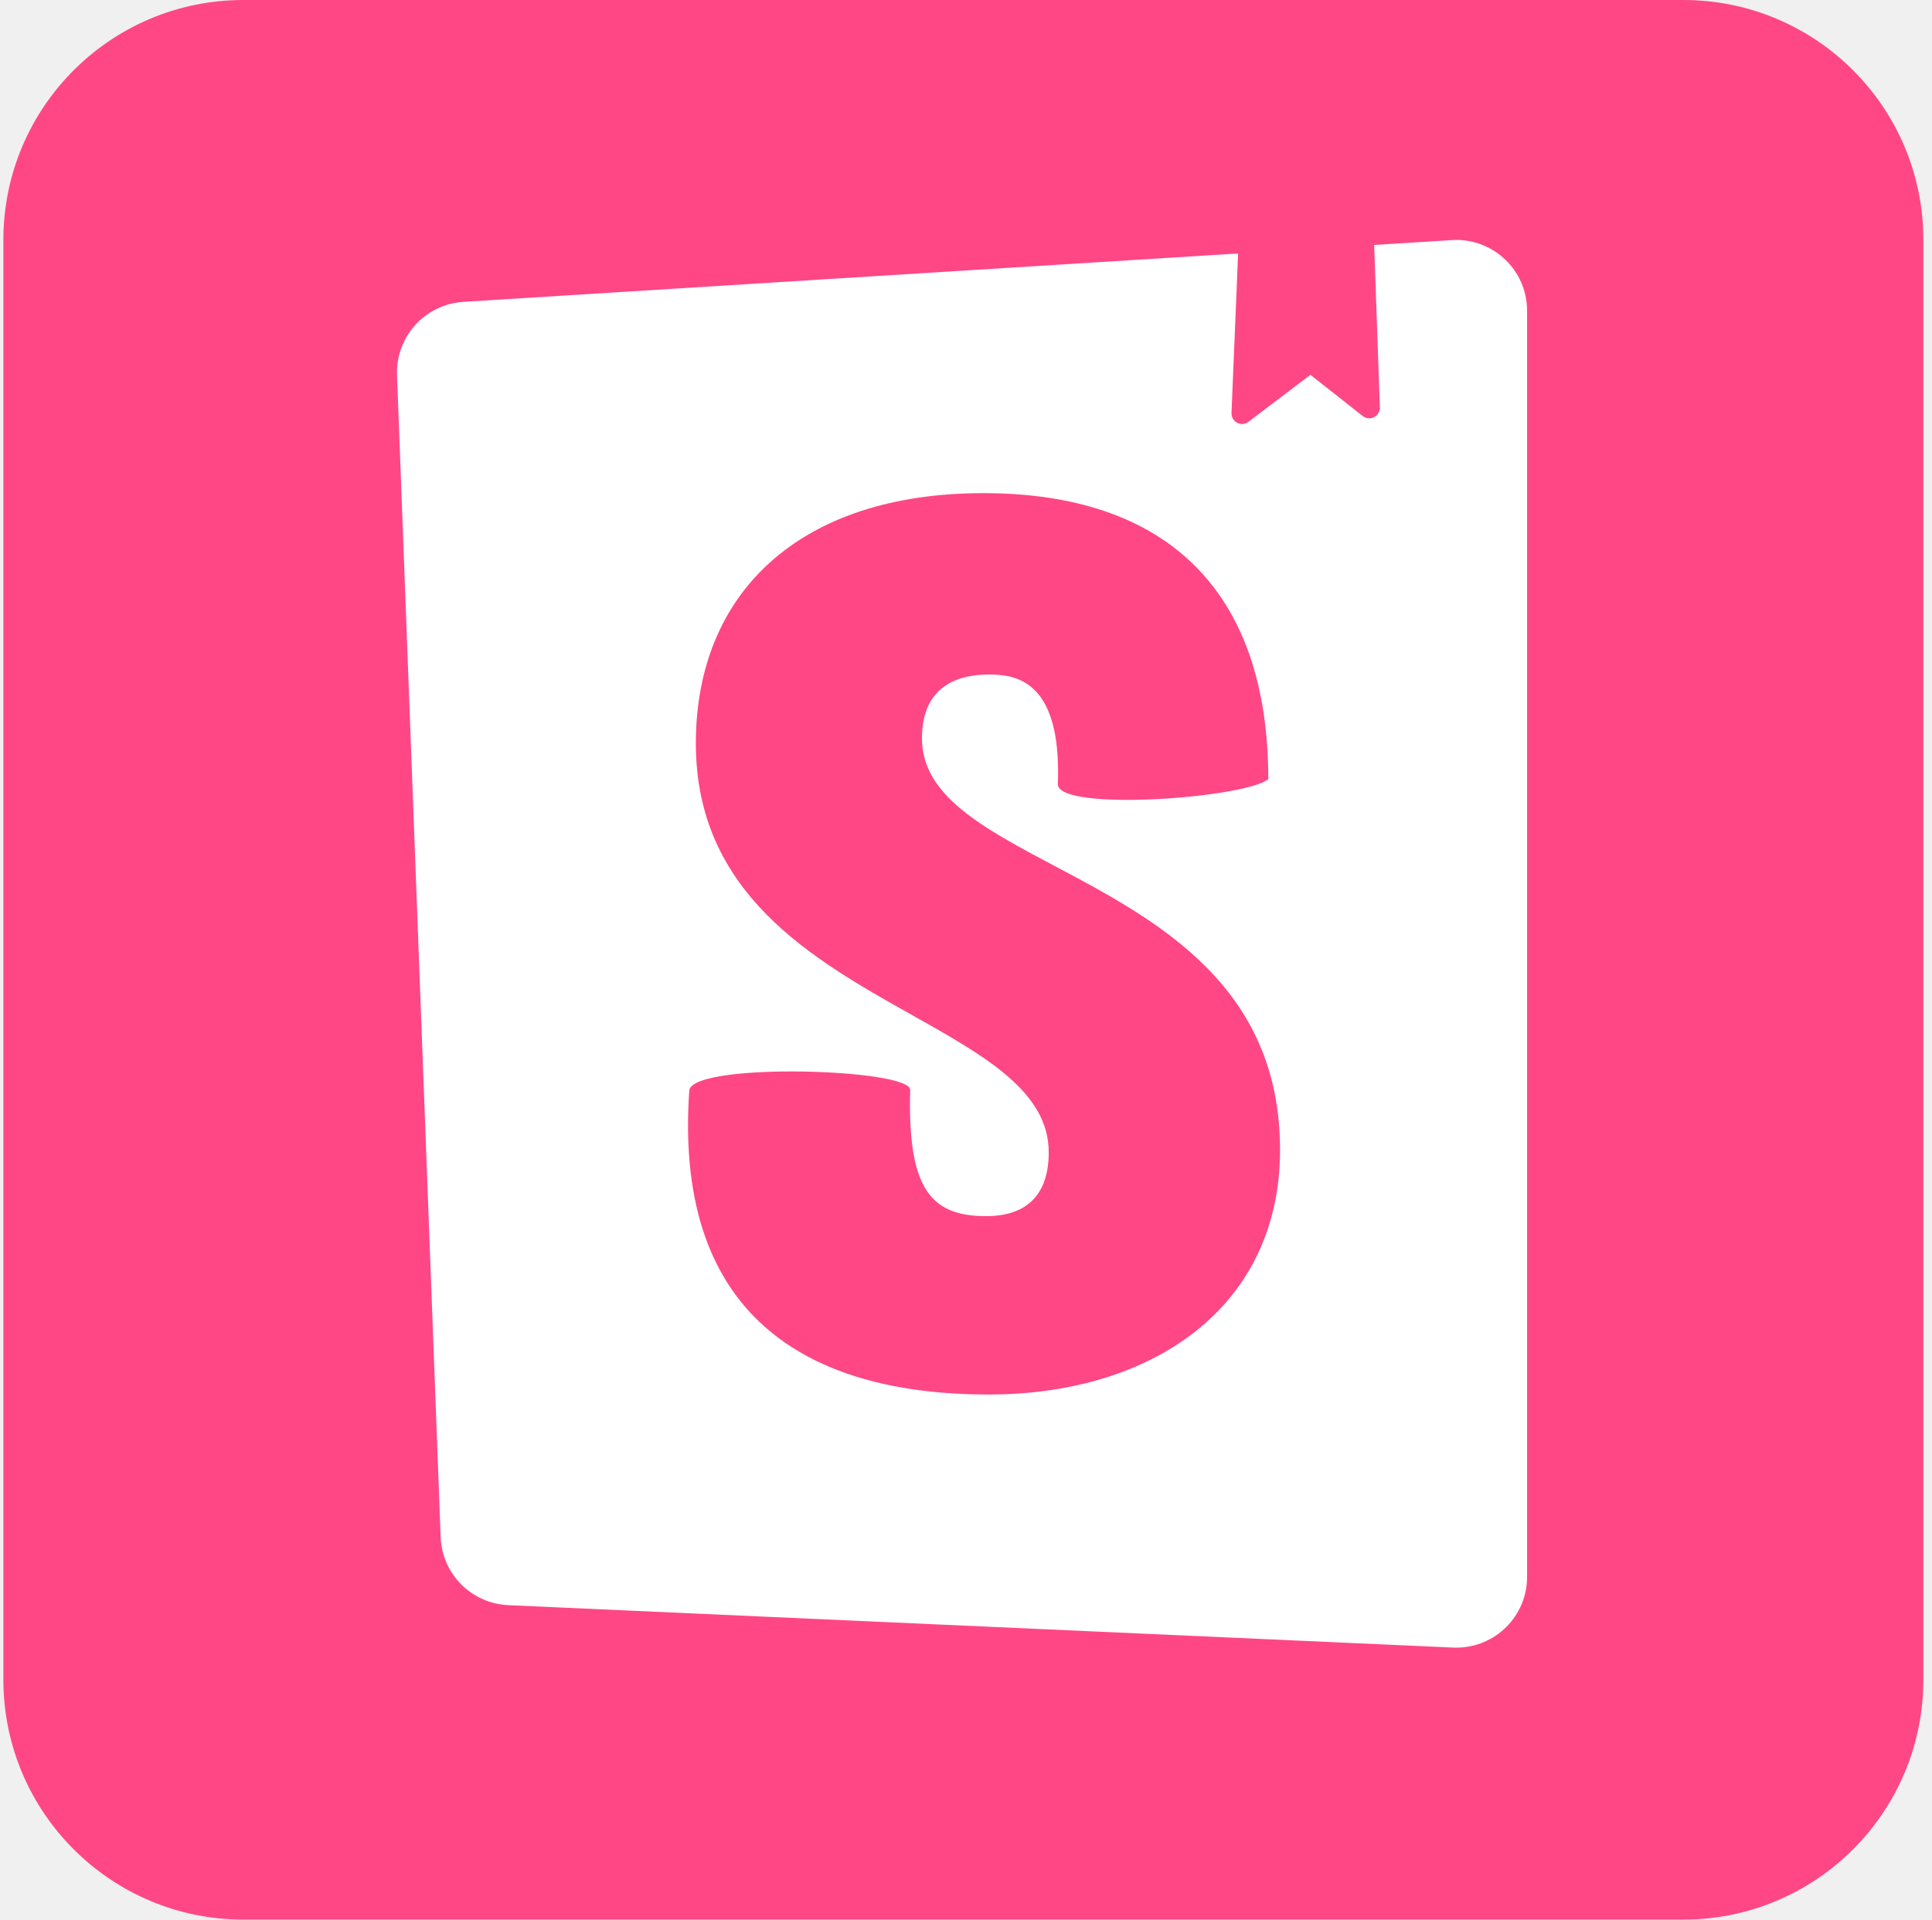
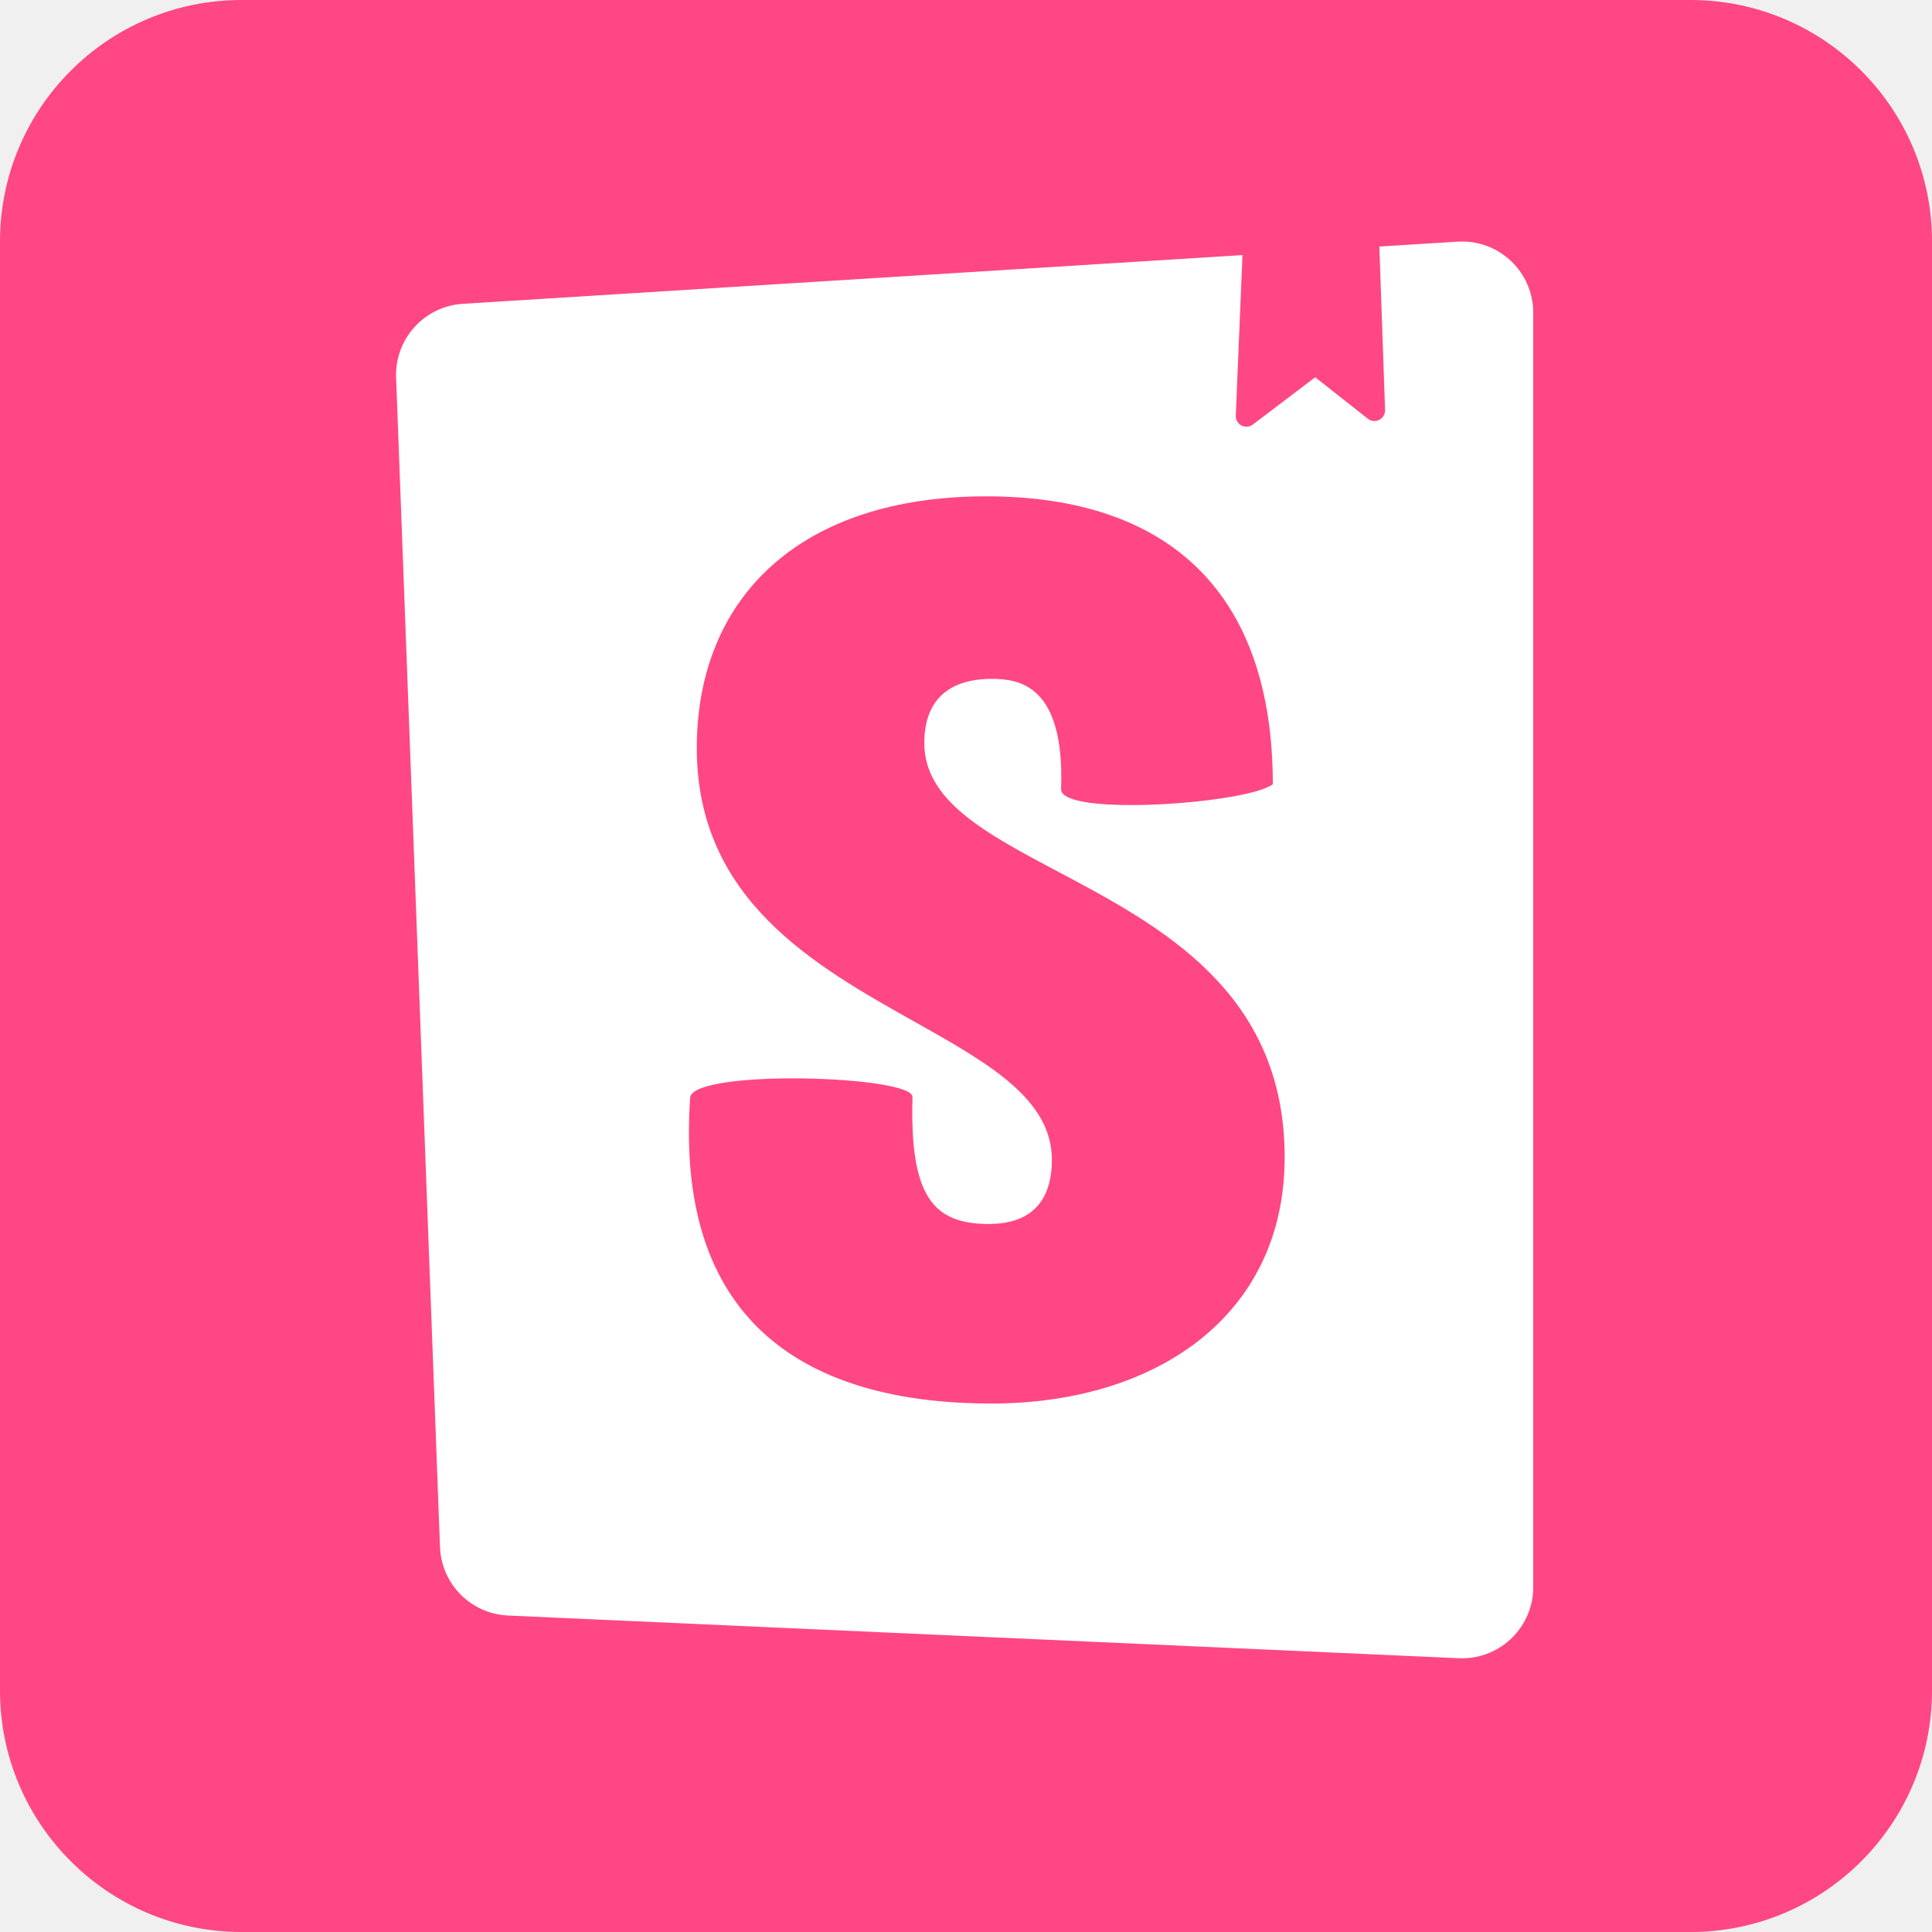
- <svg xmlns="http://www.w3.org/2000/svg" width="161" height="160" viewBox="0 0 161 160" fill="none">
-   <rect x="0.281" width="160" height="160" rx="20" fill="#FF4785" />
-   <path fill-rule="evenodd" clip-rule="evenodd" d="M33.086 31.269L36.721 128.119C36.836 131.186 39.285 133.653 42.351 133.791L121.094 137.327C121.182 137.331 121.27 137.333 121.359 137.333C124.617 137.333 127.258 134.692 127.258 131.434V25.899C127.258 25.777 127.254 25.654 127.246 25.531C127.043 22.28 124.242 19.808 120.991 20.012L38.613 25.16C35.419 25.36 32.966 28.071 33.086 31.269ZM103.177 21.125L114.515 20.417L114.988 33.957C115.004 34.443 114.624 34.85 114.139 34.867C113.931 34.874 113.727 34.808 113.563 34.679L109.201 31.242L104.036 35.16C103.648 35.454 103.096 35.378 102.803 34.991C102.679 34.828 102.616 34.627 102.625 34.423L103.177 21.125ZM88.156 65.363C88.156 67.658 103.616 66.558 105.691 64.946C105.691 49.317 97.305 41.104 81.948 41.104C66.591 41.104 57.987 49.445 57.987 61.956C57.987 74.489 67.716 79.952 75.982 84.593C82.087 88.02 87.394 91 87.394 96.049C87.394 99.385 85.76 101.366 82.166 101.366C77.483 101.366 75.631 98.974 75.849 90.842C75.849 89.078 57.987 88.528 57.443 90.842C56.056 110.549 68.334 116.234 82.384 116.234C95.998 116.234 106.671 108.977 106.671 95.84C106.671 82.134 96.393 76.687 87.901 72.187C81.922 69.019 76.829 66.32 76.829 61.539C76.829 56.847 80.314 56.221 82.384 56.221C84.562 56.221 88.483 56.605 88.156 65.363Z" fill="white" />
+ <svg xmlns="http://www.w3.org/2000/svg" width="160" height="160" viewBox="0 0 160 160" fill="none">
+   <rect width="160" height="160" rx="20" fill="#FF4785" />
+   <path fill-rule="evenodd" clip-rule="evenodd" d="M32.804 31.269L36.439 128.119C36.554 131.186 39.003 133.653 42.07 133.791L120.812 137.327C120.9 137.331 120.989 137.333 121.077 137.333C124.335 137.333 126.976 134.692 126.976 131.434V25.899C126.976 25.777 126.972 25.654 126.965 25.531C126.761 22.28 123.961 19.808 120.709 20.012L38.332 25.16C35.137 25.36 32.684 28.071 32.804 31.269ZM102.896 21.125L114.233 20.417L114.706 33.957C114.723 34.443 114.343 34.85 113.857 34.867C113.649 34.874 113.445 34.808 113.282 34.679L108.919 31.242L103.754 35.16C103.367 35.454 102.815 35.378 102.521 34.991C102.397 34.828 102.334 34.627 102.343 34.423L102.896 21.125ZM87.874 65.363C87.874 67.658 103.334 66.558 105.409 64.946C105.409 49.317 97.023 41.104 81.666 41.104C66.309 41.104 57.705 49.445 57.705 61.956C57.705 74.489 67.434 79.952 75.7 84.593C81.805 88.02 87.112 91 87.112 96.049C87.112 99.385 85.478 101.366 81.884 101.366C77.201 101.366 75.349 98.974 75.567 90.842C75.567 89.078 57.705 88.528 57.161 90.842C55.774 110.549 68.052 116.234 82.102 116.234C95.716 116.234 106.39 108.977 106.39 95.84C106.39 82.134 96.111 76.687 87.619 72.187C81.641 69.019 76.547 66.32 76.547 61.539C76.547 56.847 80.033 56.221 82.102 56.221C84.28 56.221 88.201 56.605 87.874 65.363Z" fill="white" />
</svg>
